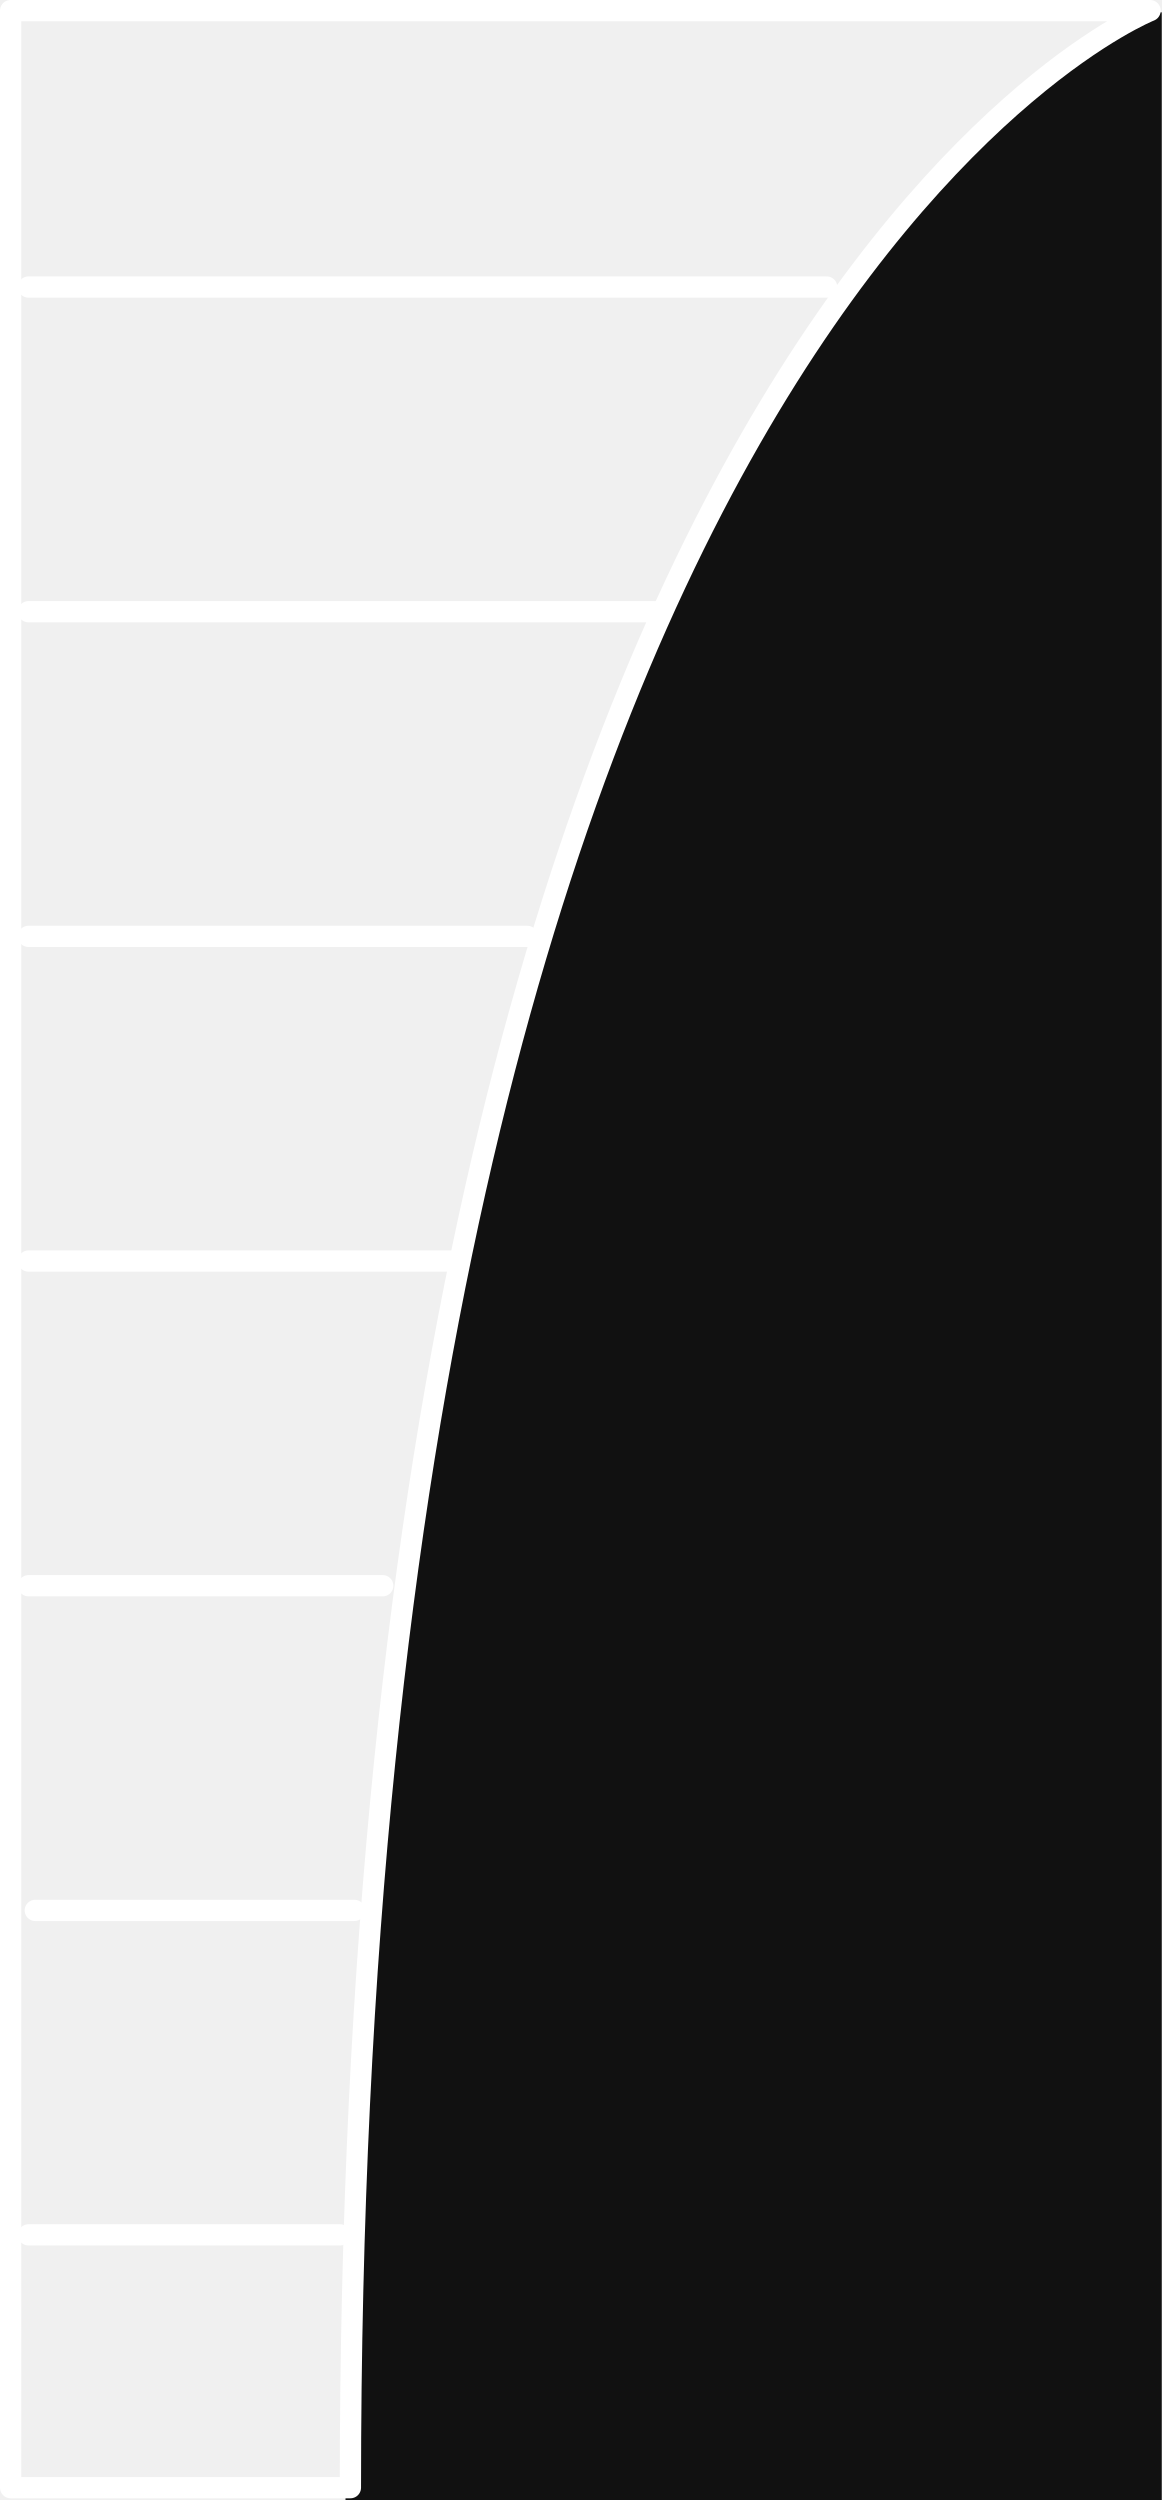
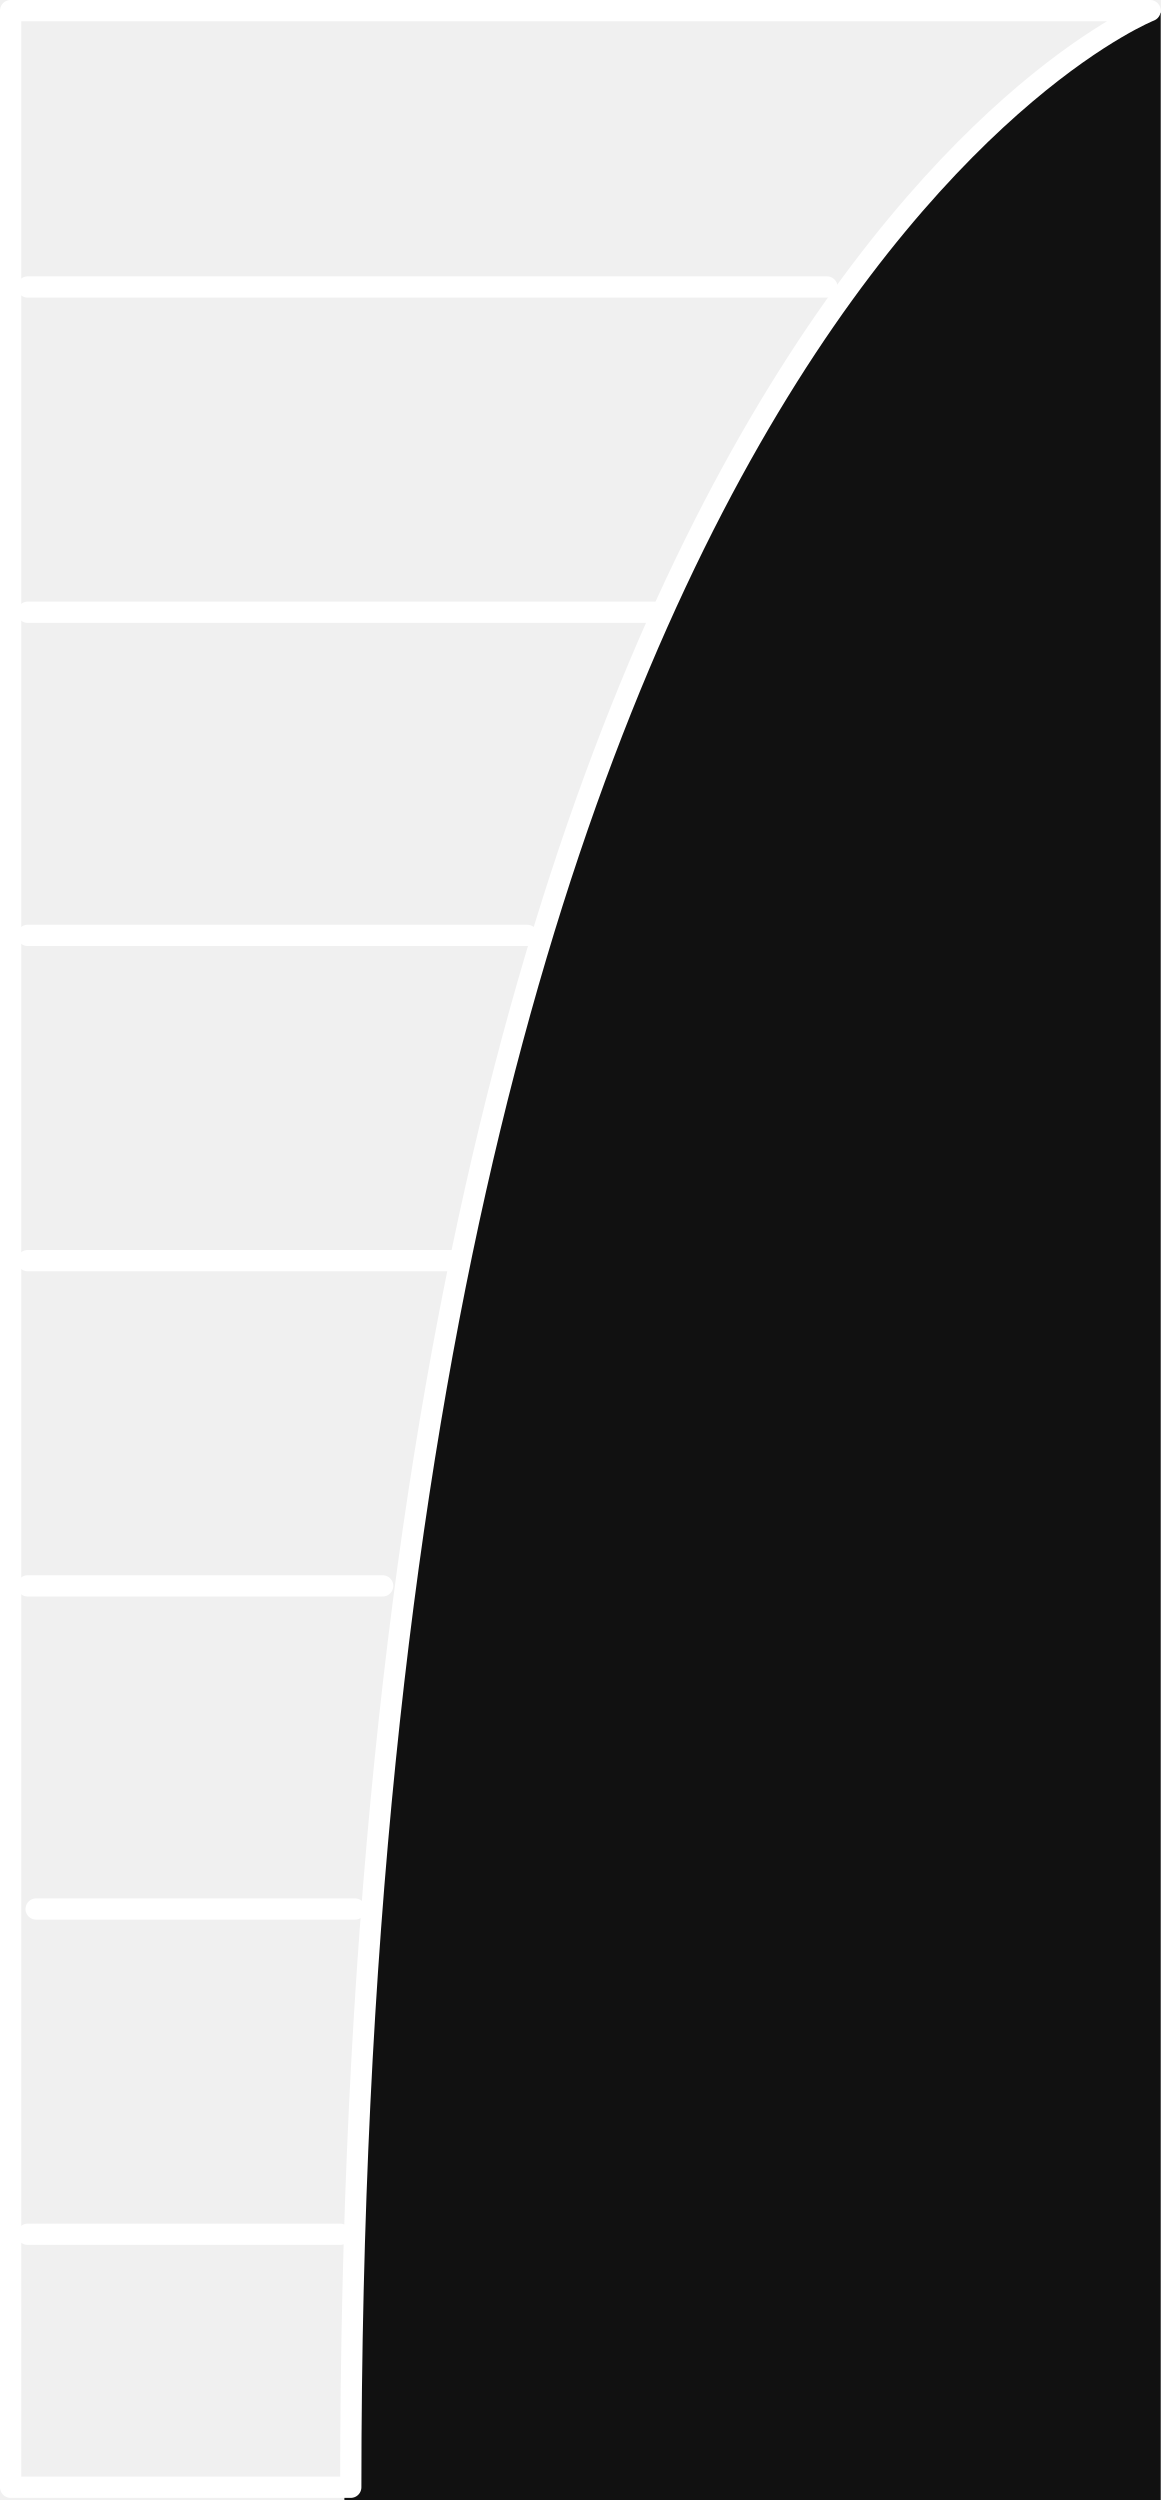
- <svg xmlns="http://www.w3.org/2000/svg" viewBox="0 0 54.64 117.58">
-   <defs>
-     <style>.a{fill:#111;}.b{fill:none;stroke:#fff;stroke-linecap:round;stroke-linejoin:round;}</style>
-   </defs>
-   <path class="a" d="M53.85.58s-37.49,15-37.6,117H54.64V.58Z" />
-   <path class="b" d="M.5.5H54.09S16.48,15.44,16.48,117H.5Z" />
-   <line class="b" x1="1.34" y1="105.11" x2="15.99" y2="105.11" />
-   <line class="b" x1="1.66" y1="89.85" x2="16.67" y2="89.85" />
-   <line class="b" x1="1.34" y1="74.58" x2="18" y2="74.58" />
-   <line class="b" x1="1.34" y1="59.31" x2="21.42" y2="59.31" />
-   <line class="b" x1="1.34" y1="44.04" x2="24.8" y2="44.04" />
-   <line class="b" x1="1.34" y1="28.77" x2="30.8" y2="28.77" />
-   <line class="b" x1="1.34" y1="13.5" x2="38.88" y2="13.5" />
+ <svg xmlns="http://www.w3.org/2000/svg" version="1.1" id="Ebene_1" x="0px" y="0px" viewBox="0 0 54.6 117.6" style="enable-background:new 0 0 54.6 117.6;" xml:space="preserve">
+   <style type="text/css">
+ 	.st0{fill:#111111;}
+ 	.st1{fill:none;stroke:#FFFFFF;stroke-linecap:round;stroke-linejoin:round;}
+ </style>
+   <path class="st0" d="M53.8,0.6c0,0-37.5,15-37.6,117h38.4V0.6H53.8z" />
+   <path class="st1" d="M0.5,0.5h53.6c0,0-37.6,14.9-37.6,116.5h-16V0.5z" />
+   <line class="st1" x1="1.3" y1="105.1" x2="16" y2="105.1" />
+   <line class="st1" x1="1.7" y1="89.8" x2="16.7" y2="89.8" />
+   <line class="st1" x1="1.3" y1="74.6" x2="18" y2="74.6" />
+   <line class="st1" x1="1.3" y1="59.3" x2="21.4" y2="59.3" />
+   <line class="st1" x1="1.3" y1="44" x2="24.8" y2="44" />
+   <line class="st1" x1="1.3" y1="28.8" x2="30.8" y2="28.8" />
+   <line class="st1" x1="1.3" y1="13.5" x2="38.9" y2="13.5" />
</svg>
